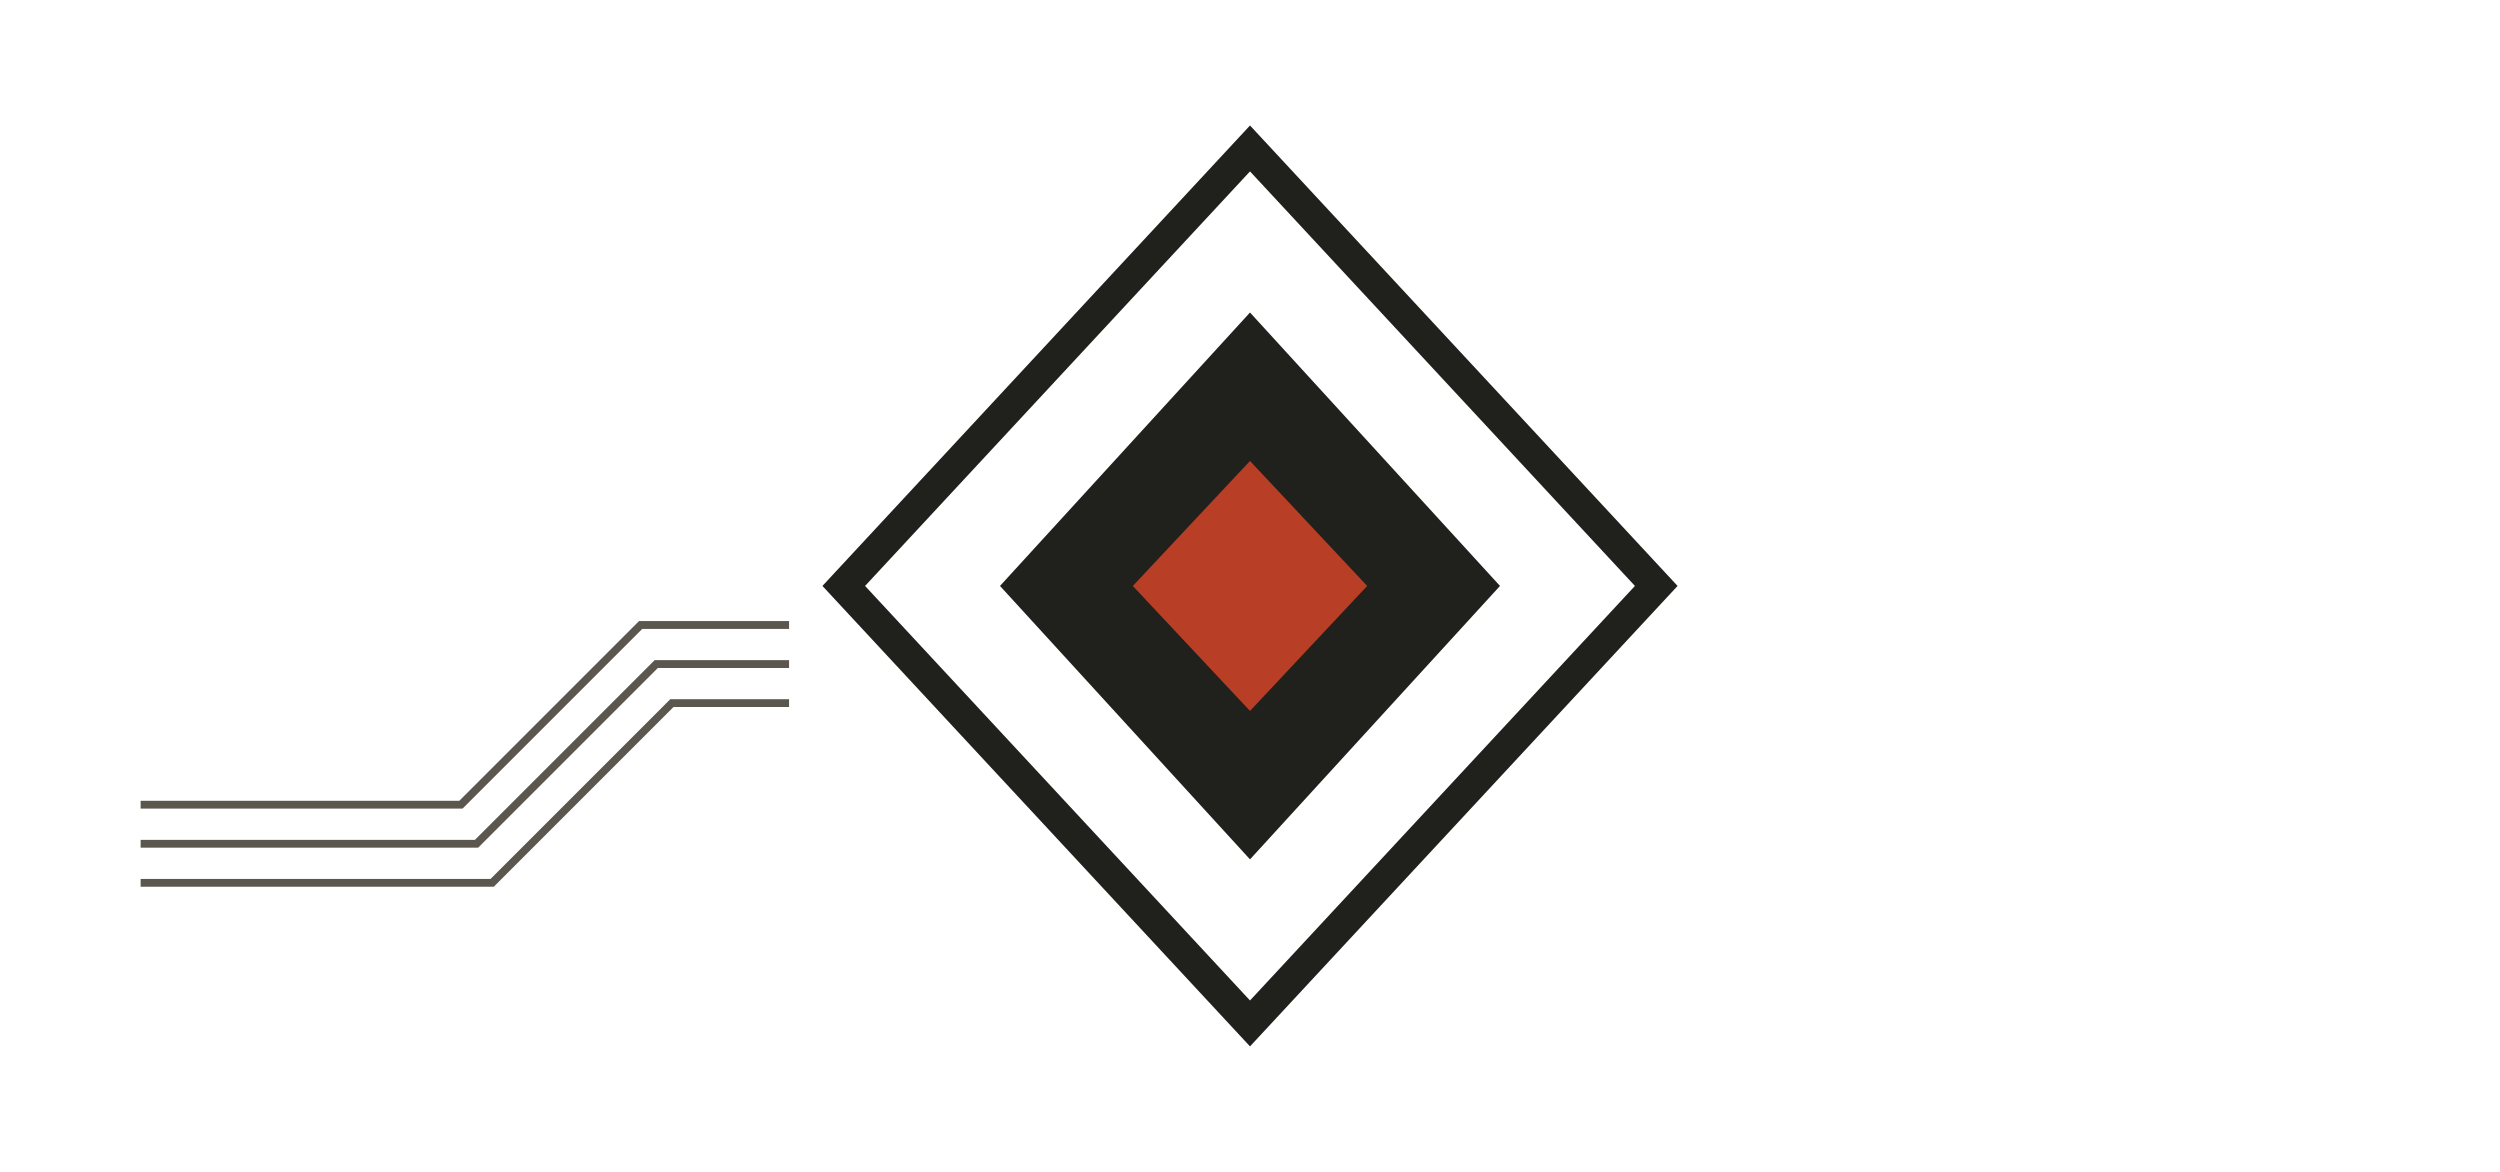
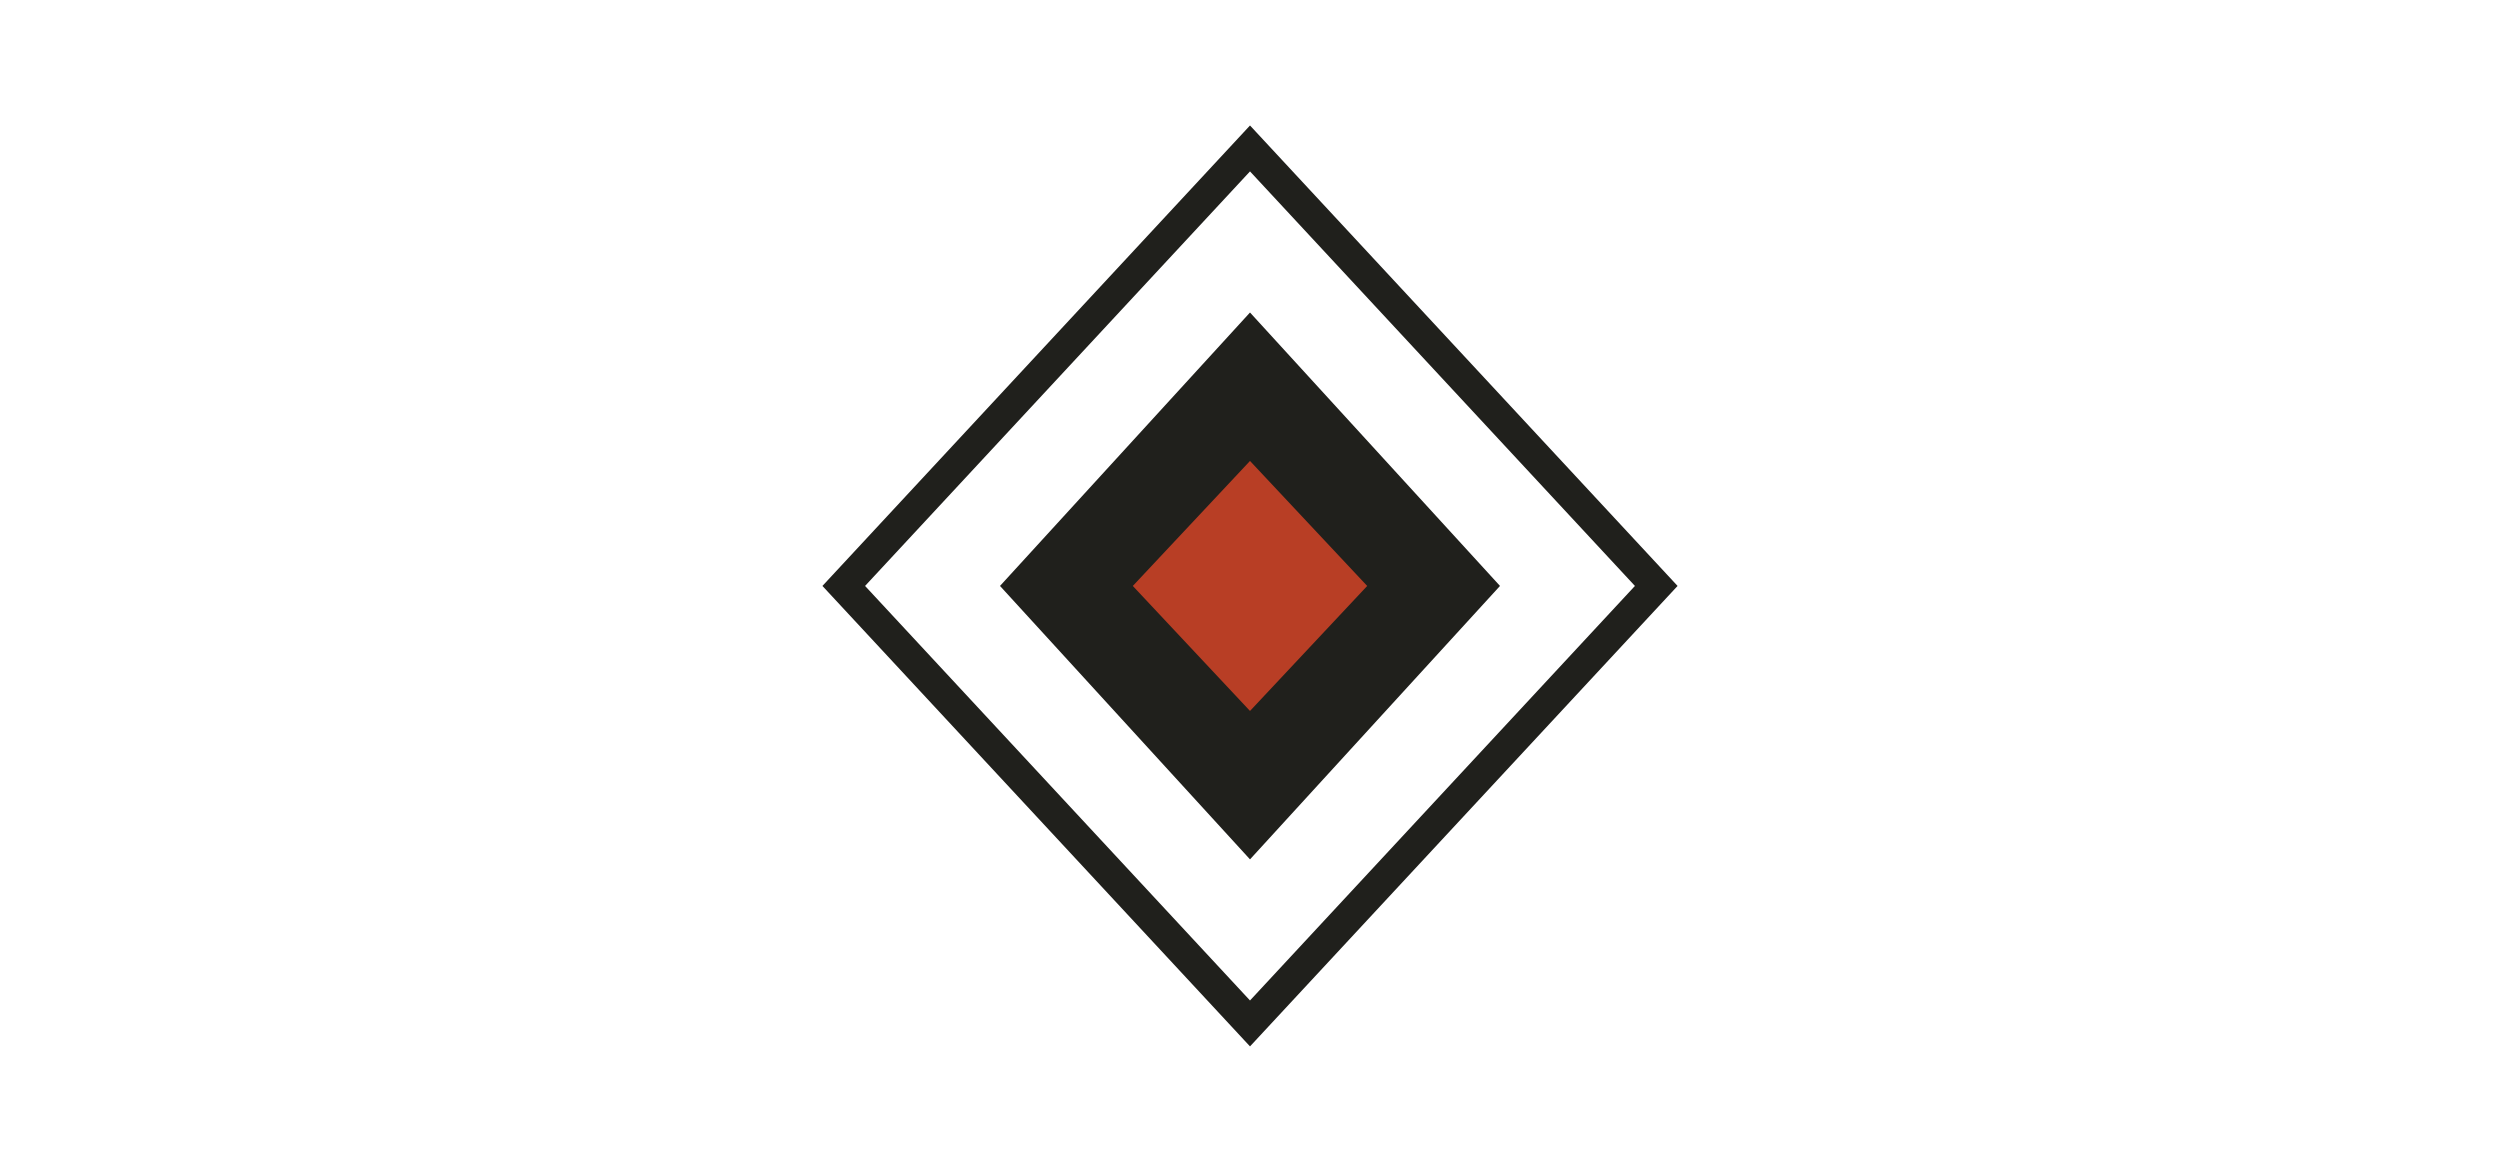
<svg xmlns="http://www.w3.org/2000/svg" width="320" height="150" viewBox="0 0 320 150">
-   <g fill="none" stroke="#5b574f" stroke-width="1">
-     <path d="M18 103H59L82 80H101M18 108H61L84 85H101M18 113H63L86 90H101" />
-   </g>
-   <g transform="rotate(0 160 75)">
-     <path fill="none" stroke="#20201c" stroke-width="4" d="M160 19L212 75 160 131 108 75Z" />
-     <path fill="#20201c" d="M160 40L192 75 160 110 128 75Z" />
-     <path fill="#b83e25" d="M160 59L175 75 160 91 145 75Z" />
-   </g>
+   <path fill="none" stroke="#20201c" stroke-width="4" d="M160 19L212 75 160 131 108 75Z" />
+   <path fill="#20201c" d="M160 40L192 75 160 110 128 75Z" />
+   <path fill="#b83e25" d="M160 59L175 75 160 91 145 75Z" />
</svg>
